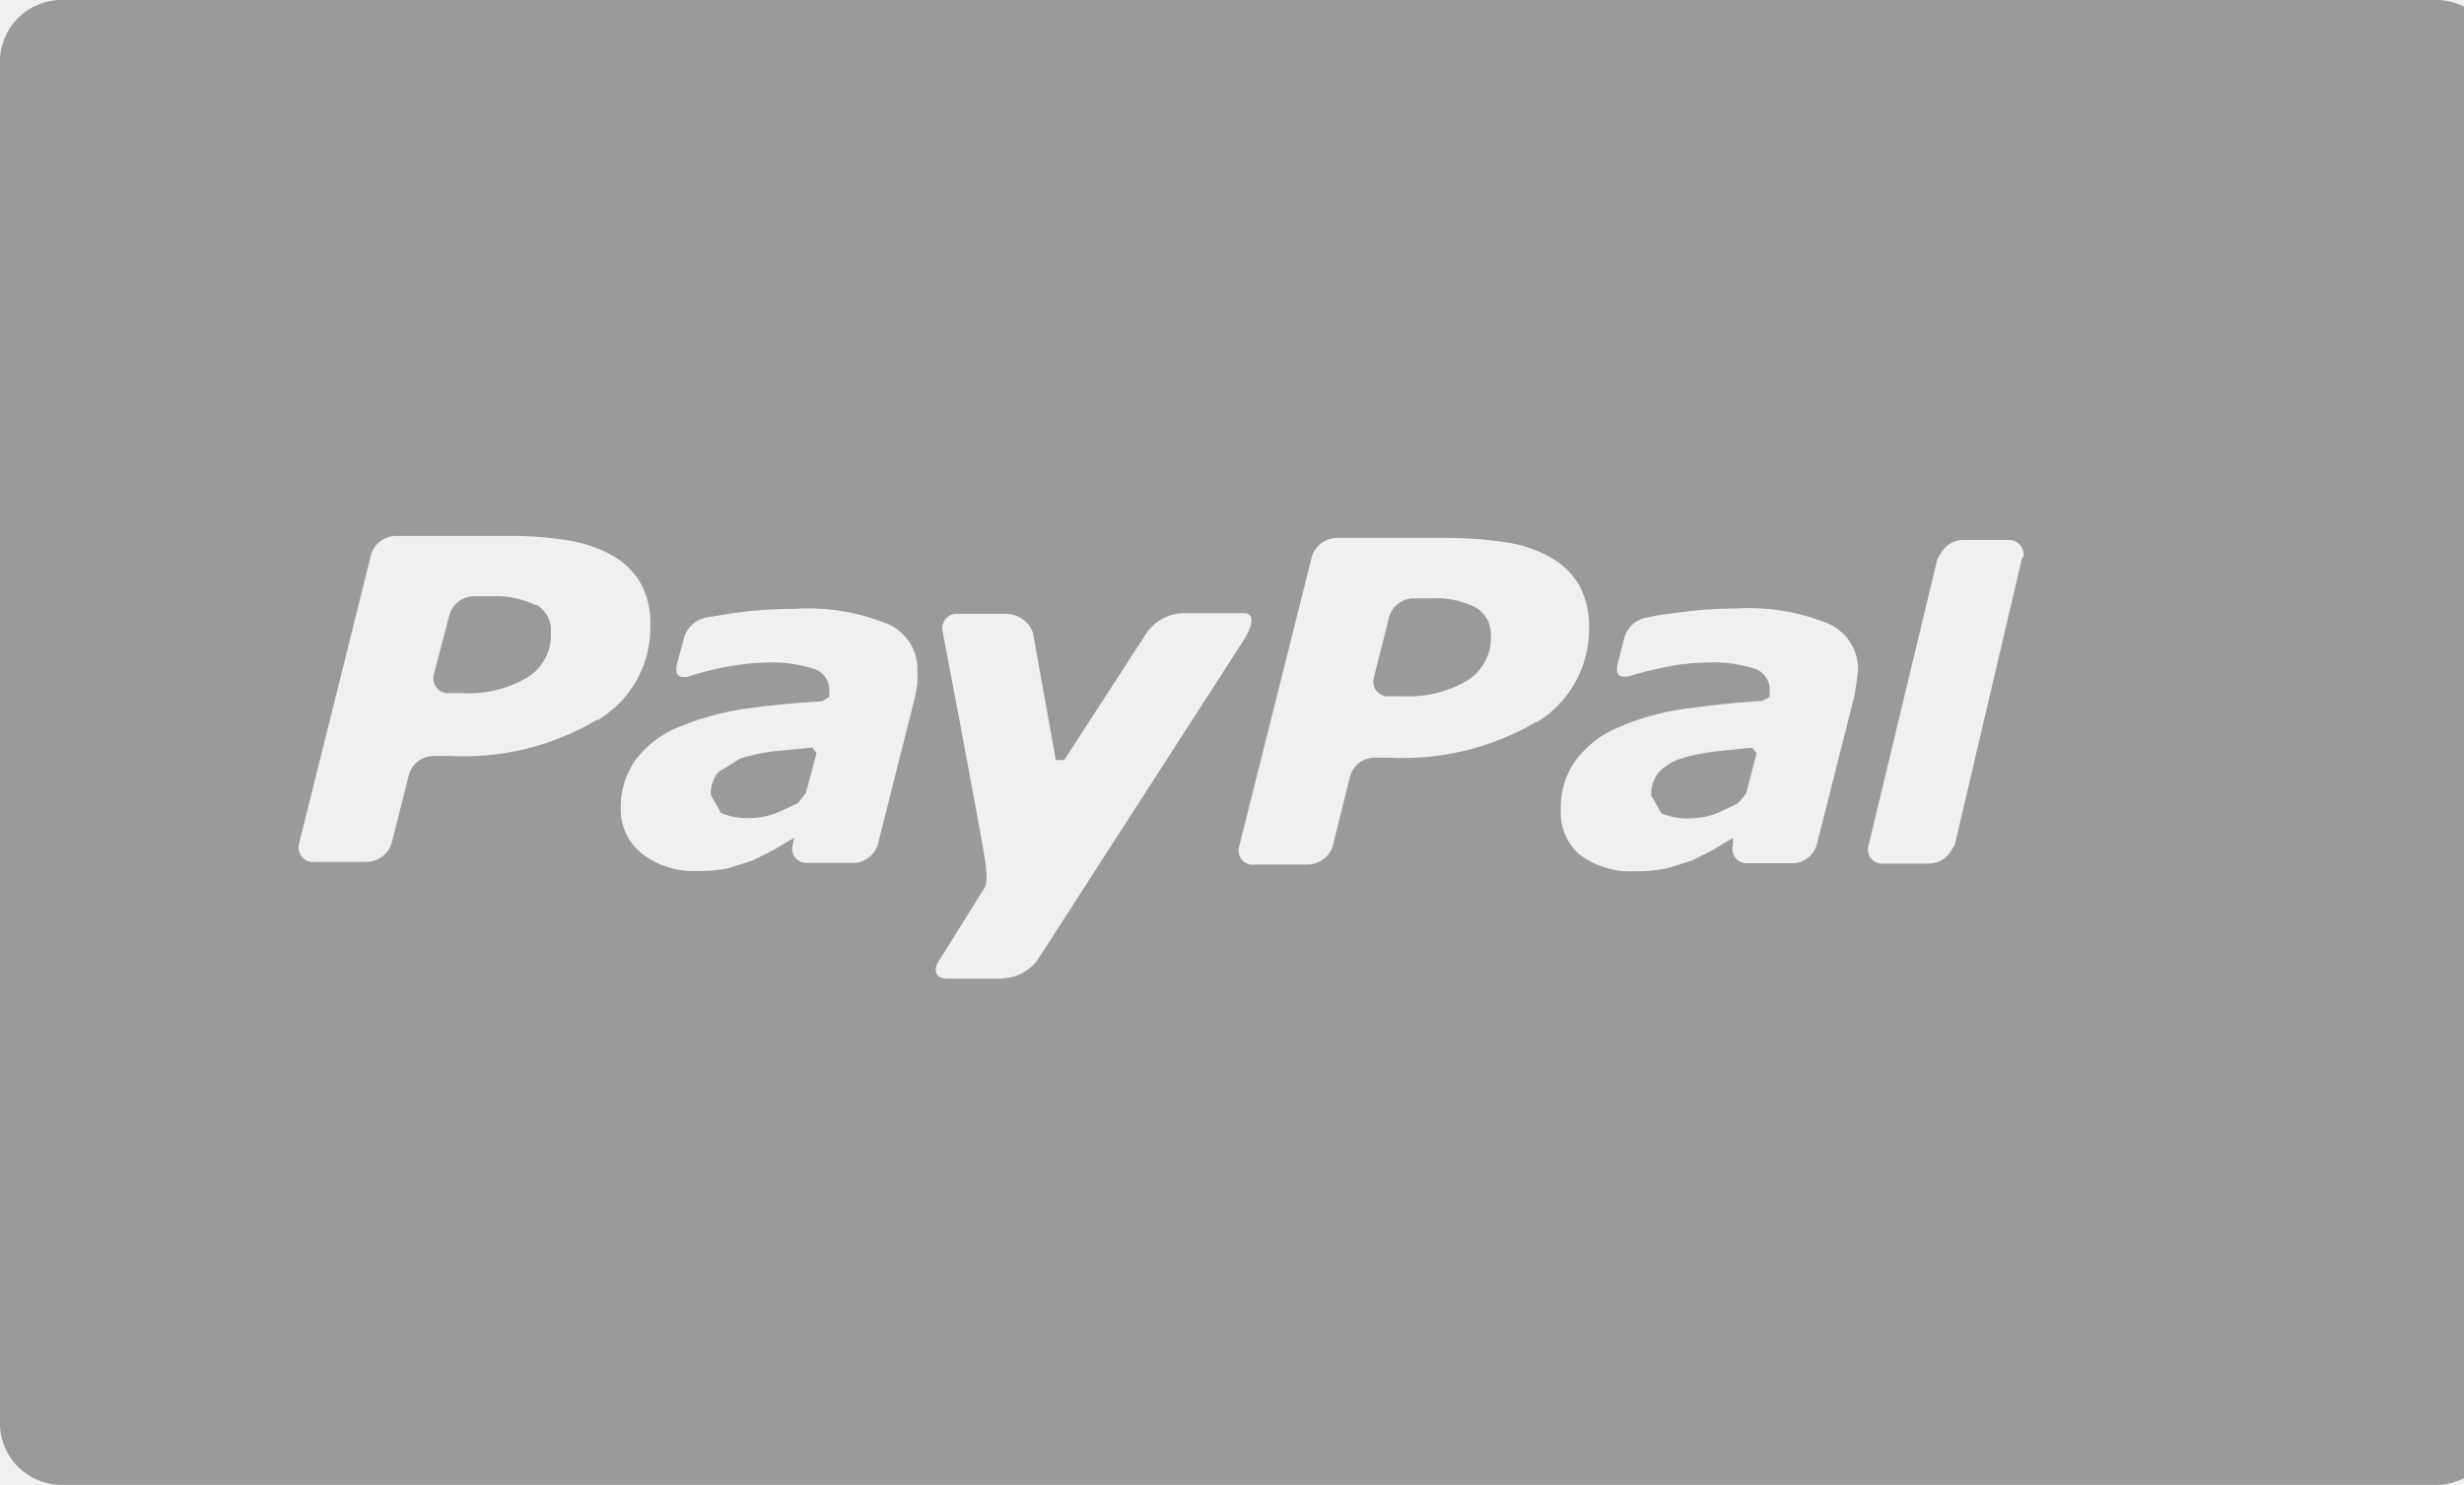
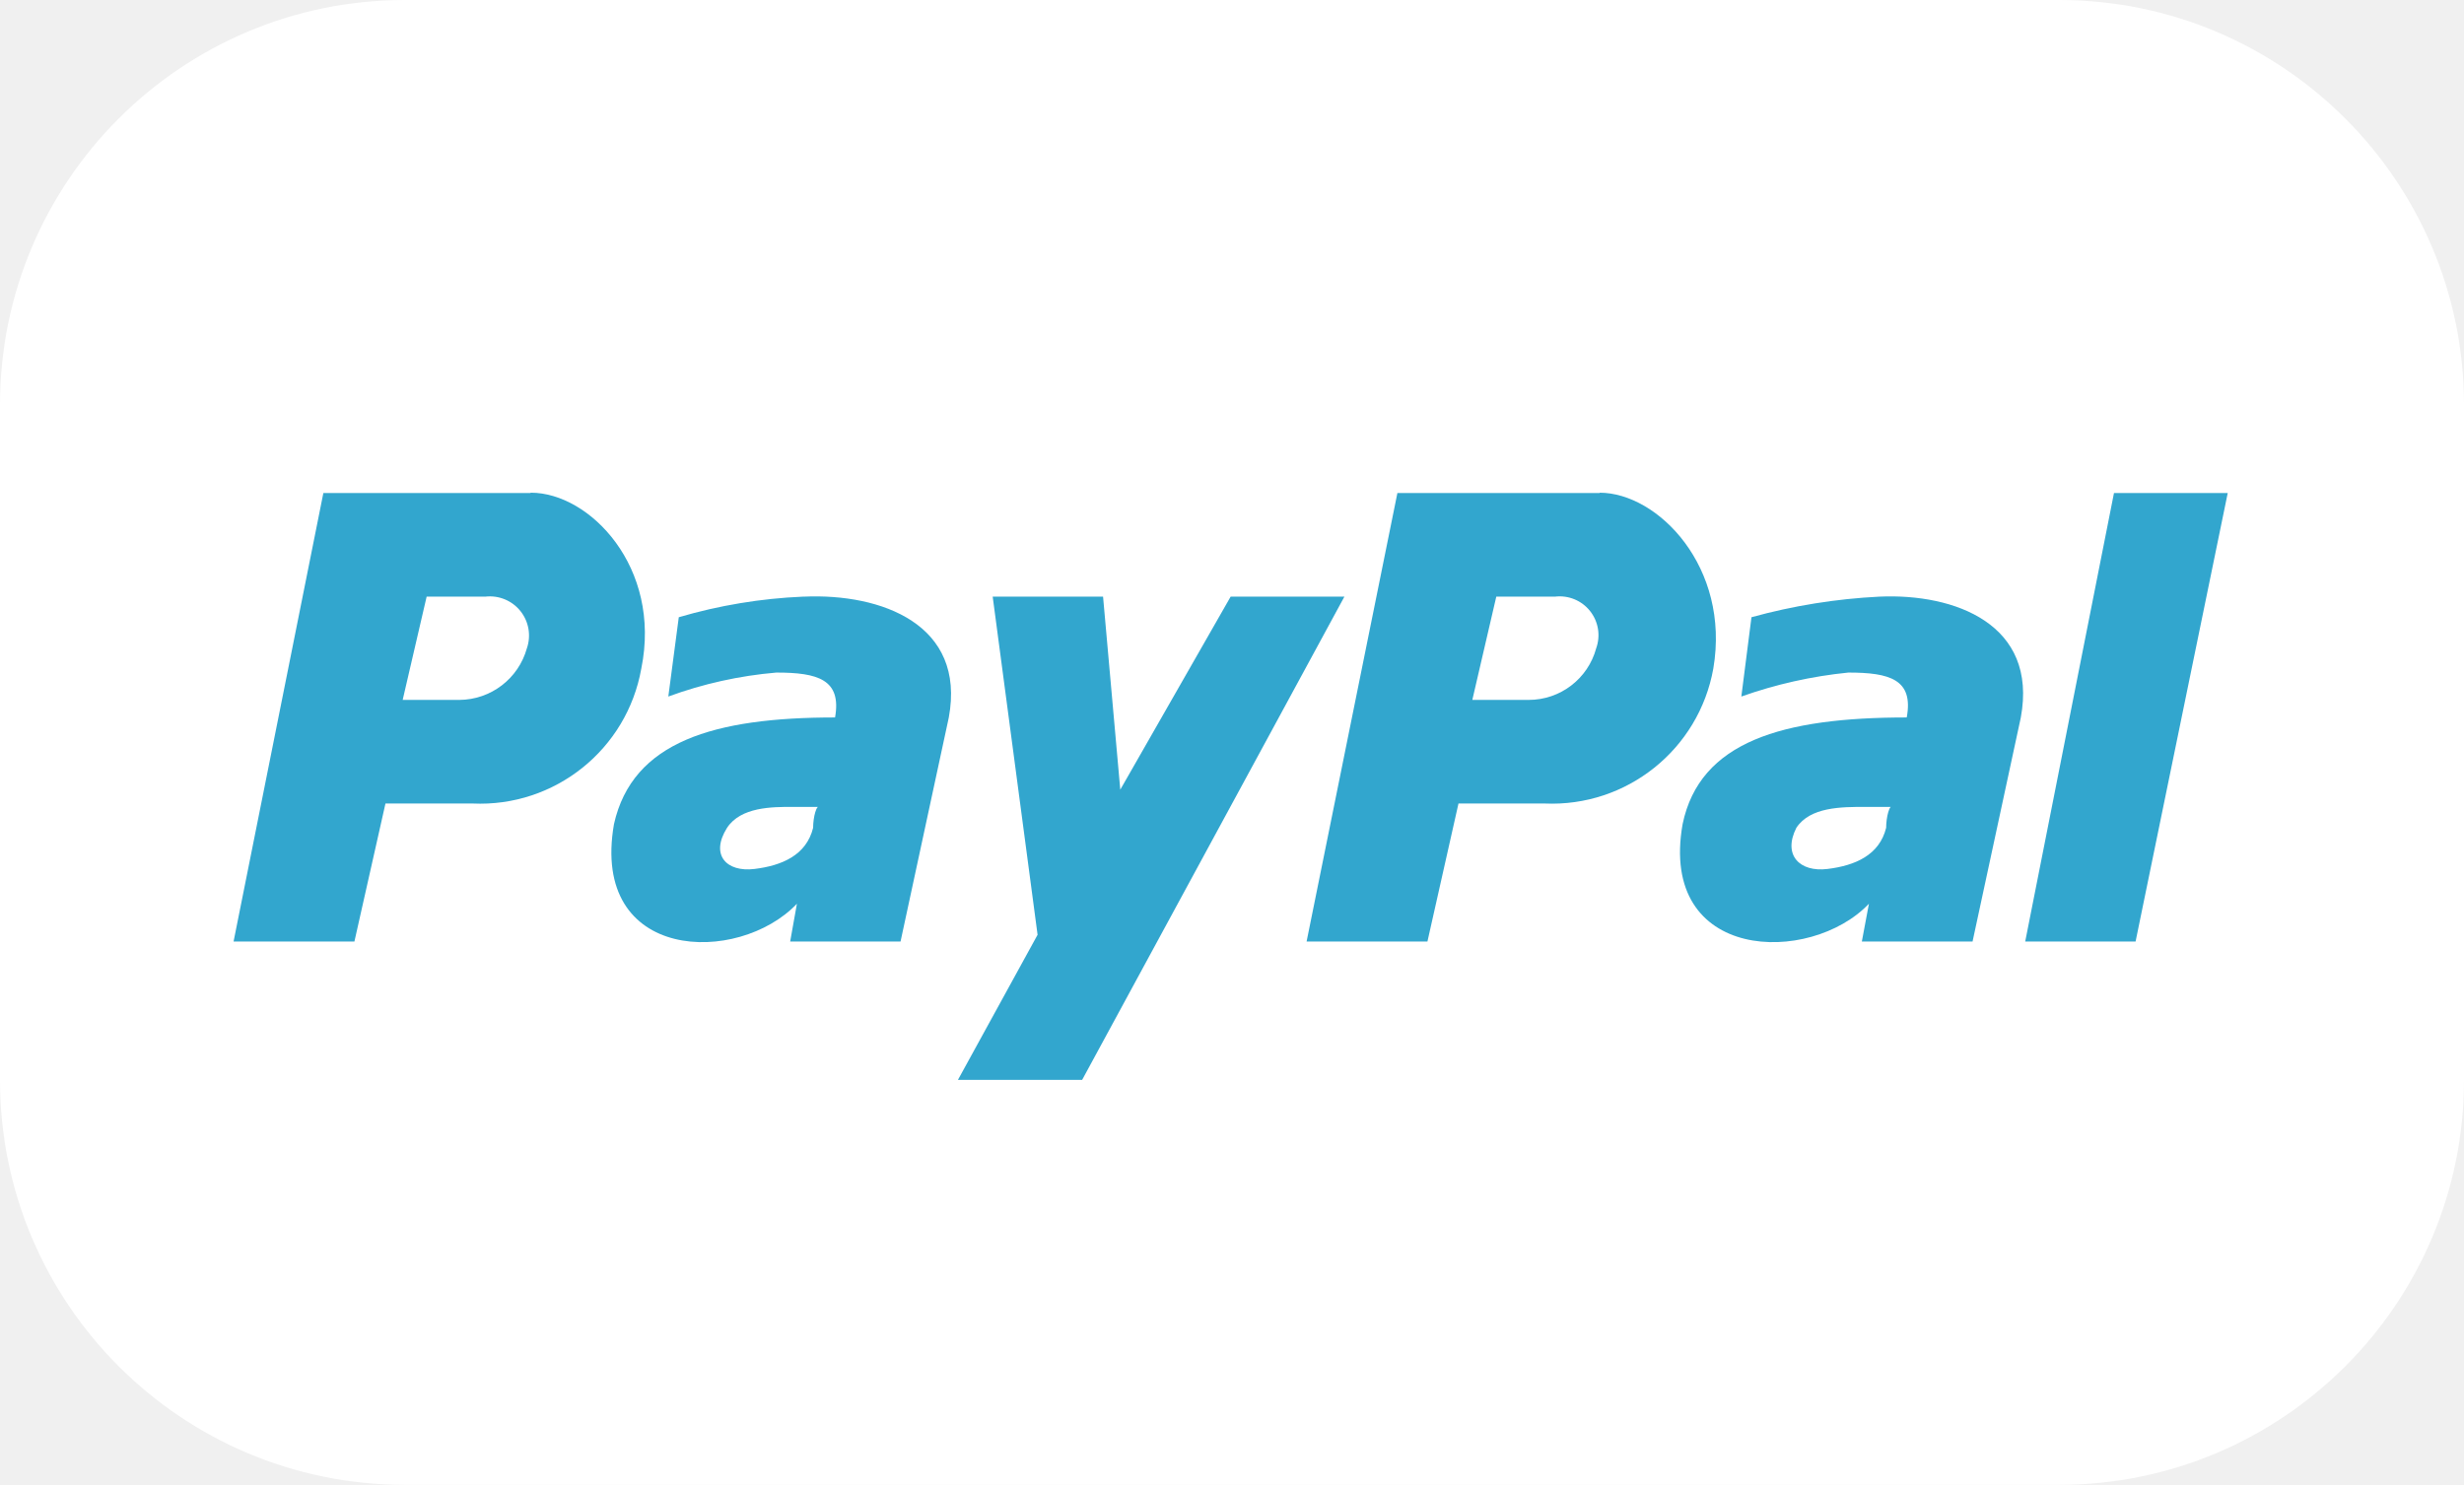
<svg xmlns="http://www.w3.org/2000/svg" id="Layer_1" data-name="Layer 1" viewBox="0 0 73 44">
  <defs>
-     <style>.cls-1{fill:#9a9a9a;}</style>
+     <style>.cls-1{fill:#fff;}.cls-2{fill:#32a6ce;}</style>
  </defs>
-   <path class="cls-1" d="M15.88,17.94a2.64,2.64,0,0,0-1.33-.27h-.5a.76.76,0,0,0-.73.53L12.85,20a.44.44,0,0,0,.47.54h.37a3.43,3.43,0,0,0,1.94-.47,1.46,1.46,0,0,0,.69-1.32.88.88,0,0,0-.44-.84Zm0,0" />
-   <path class="cls-1" d="M24.07,22.15l-1.13.11a6.31,6.31,0,0,0-1,.21l-.66.41a1,1,0,0,0-.22.68l.3.53a2,2,0,0,0,.87.15,2.19,2.19,0,0,0,.8-.16l.61-.28.23-.29c.1-.34.29-1.09.32-1.19Zm0,0" />
-   <path class="cls-1" d="M72.09,0H1.91A1.83,1.83,0,0,0,0,1.75v40.5A1.83,1.83,0,0,0,1.91,44H72.09A1.83,1.83,0,0,0,74,42.25V1.75A1.83,1.83,0,0,0,72.09,0ZM17.67,21.34A7.72,7.72,0,0,1,13.3,22.4h-.44a.77.77,0,0,0-.74.54L11.6,25a.79.79,0,0,1-.74.54H9.33A.43.43,0,0,1,8.86,25L11,16.41a.79.79,0,0,1,.74-.53H15a10.74,10.74,0,0,1,1.81.13,3.93,3.93,0,0,1,1.33.45,2.21,2.21,0,0,1,.84.82,2.49,2.49,0,0,1,.29,1.27,3.2,3.2,0,0,1-1.56,2.79Zm9.51-1.09-.06.36L26,25.05a.79.79,0,0,1-.66.52H23.89a.42.42,0,0,1-.41-.52h0l.05-.23h0l-.58.35-.63.32-.74.24a4.74,4.74,0,0,1-1,.08A2.46,2.46,0,0,1,19,25.28,1.66,1.66,0,0,1,18.39,24a2.43,2.43,0,0,1,.43-1.47,3,3,0,0,1,1.32-1A8.16,8.16,0,0,1,22.09,21c.76-.1,1.39-.17,2.26-.22l.22-.13,0-.2a.65.65,0,0,0-.46-.63,4.16,4.16,0,0,0-1.4-.19,7.86,7.86,0,0,0-1.44.18,8.6,8.6,0,0,0-.91.25c-.12,0-.41.06-.3-.4l.19-.7a.85.85,0,0,1,.67-.66l.79-.13a12.89,12.89,0,0,1,1.85-.13,6.23,6.23,0,0,1,2.74.45,1.45,1.45,0,0,1,.88,1.39ZM29.65,29H28.06c-.33,0-.44-.24-.24-.53l1.36-2.18s.11-.12,0-.83c-.21-1.28-1.25-6.73-1.25-6.73a.43.43,0,0,1,.46-.54h1.37a.85.85,0,0,1,.84.55l.68,3.78h.25L34,18.71a1.38,1.38,0,0,1,1-.54h1.84c.54,0,0,.81,0,.81l-6.11,9.48a1.34,1.34,0,0,1-1,.53Zm15.87-7.61a7.81,7.81,0,0,1-4.38,1.06H40.7A.76.76,0,0,0,40,23l-.52,2.09a.8.8,0,0,1-.74.53H37.17a.42.42,0,0,1-.46-.53l2.16-8.61a.79.79,0,0,1,.73-.54h3.21a11.66,11.66,0,0,1,1.8.13,3.66,3.66,0,0,1,1.33.45,2.19,2.19,0,0,1,.85.83,2.57,2.57,0,0,1,.29,1.27,3.24,3.24,0,0,1-1.56,2.79ZM55,20.25l-.06.37-1.12,4.43a.76.76,0,0,1-.65.53H51.75a.42.42,0,0,1-.41-.53h0l0-.22h0l-.58.35-.63.32-.74.23a4.58,4.58,0,0,1-1,.09,2.5,2.5,0,0,1-1.61-.51A1.66,1.66,0,0,1,46.24,24a2.41,2.41,0,0,1,.44-1.47A3.07,3.07,0,0,1,48,21.53,7.41,7.41,0,0,1,49.94,21c.76-.1,1.39-.18,2.27-.23l.22-.12,0-.2a.65.65,0,0,0-.46-.64,4.09,4.09,0,0,0-1.39-.18,7,7,0,0,0-1.44.18,9.33,9.33,0,0,0-.91.24c-.13,0-.41.06-.3-.39l.18-.71a.84.84,0,0,1,.68-.65,7.11,7.11,0,0,1,.79-.13,12.7,12.7,0,0,1,1.85-.14,6.29,6.29,0,0,1,2.74.45,1.48,1.48,0,0,1,.88,1.39Zm4.91-3.73-2,8.53-.07.1a.78.78,0,0,1-.67.44H55.73l0,0a.41.41,0,0,1-.38-.5h0l.06-.25,1.92-8,.07-.28.07-.11A.78.78,0,0,1,58.1,16h1.38a.43.43,0,0,1,.46.53Zm5.21-.64" />
-   <path class="cls-1" d="M51.92,22.16c-.09,0-.78.07-1.13.11a5.74,5.74,0,0,0-1,.21,1.55,1.55,0,0,0-.65.41,1,1,0,0,0-.22.68l.3.53a1.94,1.94,0,0,0,.87.15,2.27,2.27,0,0,0,.8-.16l.59-.28.25-.29c.09-.35.29-1.1.31-1.19Zm0,0" />
-   <path class="cls-1" d="M43.72,18a2.62,2.62,0,0,0-1.33-.27h-.5a.77.77,0,0,0-.73.53l-.46,1.83a.43.43,0,0,0,.47.54h.38a3.42,3.42,0,0,0,1.93-.47,1.48,1.48,0,0,0,.69-1.32.91.91,0,0,0-.45-.84Zm0,0" />
+   <rect class="cls-1" width="73" height="44" rx="12" />
+   <path class="cls-2" d="M55.68,17.68a17.54,17.54,0,0,0-3.79.61l-.3,2.35a13.51,13.51,0,0,1,3.17-.71c1.22,0,1.94.2,1.73,1.33-3.68,0-6.13.71-6.64,3.16-.72,4.09,3.78,4.19,5.52,2.36l-.21,1.12h3.28l1.43-6.64c.51-2.76-1.95-3.68-4.19-3.58Zm.2,6.85c-.2.81-.92,1.12-1.74,1.22s-1.33-.41-.92-1.22c.41-.62,1.33-.62,2.05-.62h.81c-.1-.1-.2.31-.2.62Zm0,0" />
+   <path class="cls-2" d="M62.63,14.61,60,27.9h3.27L66,14.61Zm0,0" />
+   <path class="cls-2" d="M47.4,14.61h-6L38.71,27.9h3.58l.92-4.09h2.55a4.86,4.86,0,0,0,5-4c.51-3-1.64-5.21-3.37-5.21Zm-.11,4.6a2.07,2.07,0,0,1-2,1.53H43.62l.71-3.06h1.74a1.15,1.15,0,0,1,1.22,1.53Zm0,0" />
+   <path class="cls-2" d="M23.79,17.68a15.38,15.38,0,0,0-3.68.61l-.31,2.35A12.35,12.35,0,0,1,23,19.93c1.22,0,1.94.2,1.74,1.33-3.58,0-6,.71-6.55,3.16-.71,4.09,3.68,4.19,5.42,2.36l-.2,1.12h3.27l1.43-6.64c.51-2.76-2-3.68-4.29-3.58Zm.3,6.85c-.2.81-.92,1.12-1.74,1.22s-1.32-.41-.81-1.22c.41-.62,1.33-.62,1.94-.62h.82c-.11-.1-.21.31-.21.62Zm0,0" />
+   <path class="cls-2" d="M29.41,17.68h3.27l.51,5.72,3.27-5.72h3.37L32.06,32H28.38l2.36-4.3Zm0,0" />
+   <path class="cls-2" d="M15.71,14.61H9.58L6.92,27.9H10.5l.92-4.09H14a4.85,4.85,0,0,0,5-4c.61-3-1.53-5.21-3.27-5.21Zm-.1,4.6a2.09,2.09,0,0,1-2,1.53H11.93l.71-3.06h1.74a1.16,1.16,0,0,1,1.23,1.53Zm0,0" />
</svg>
